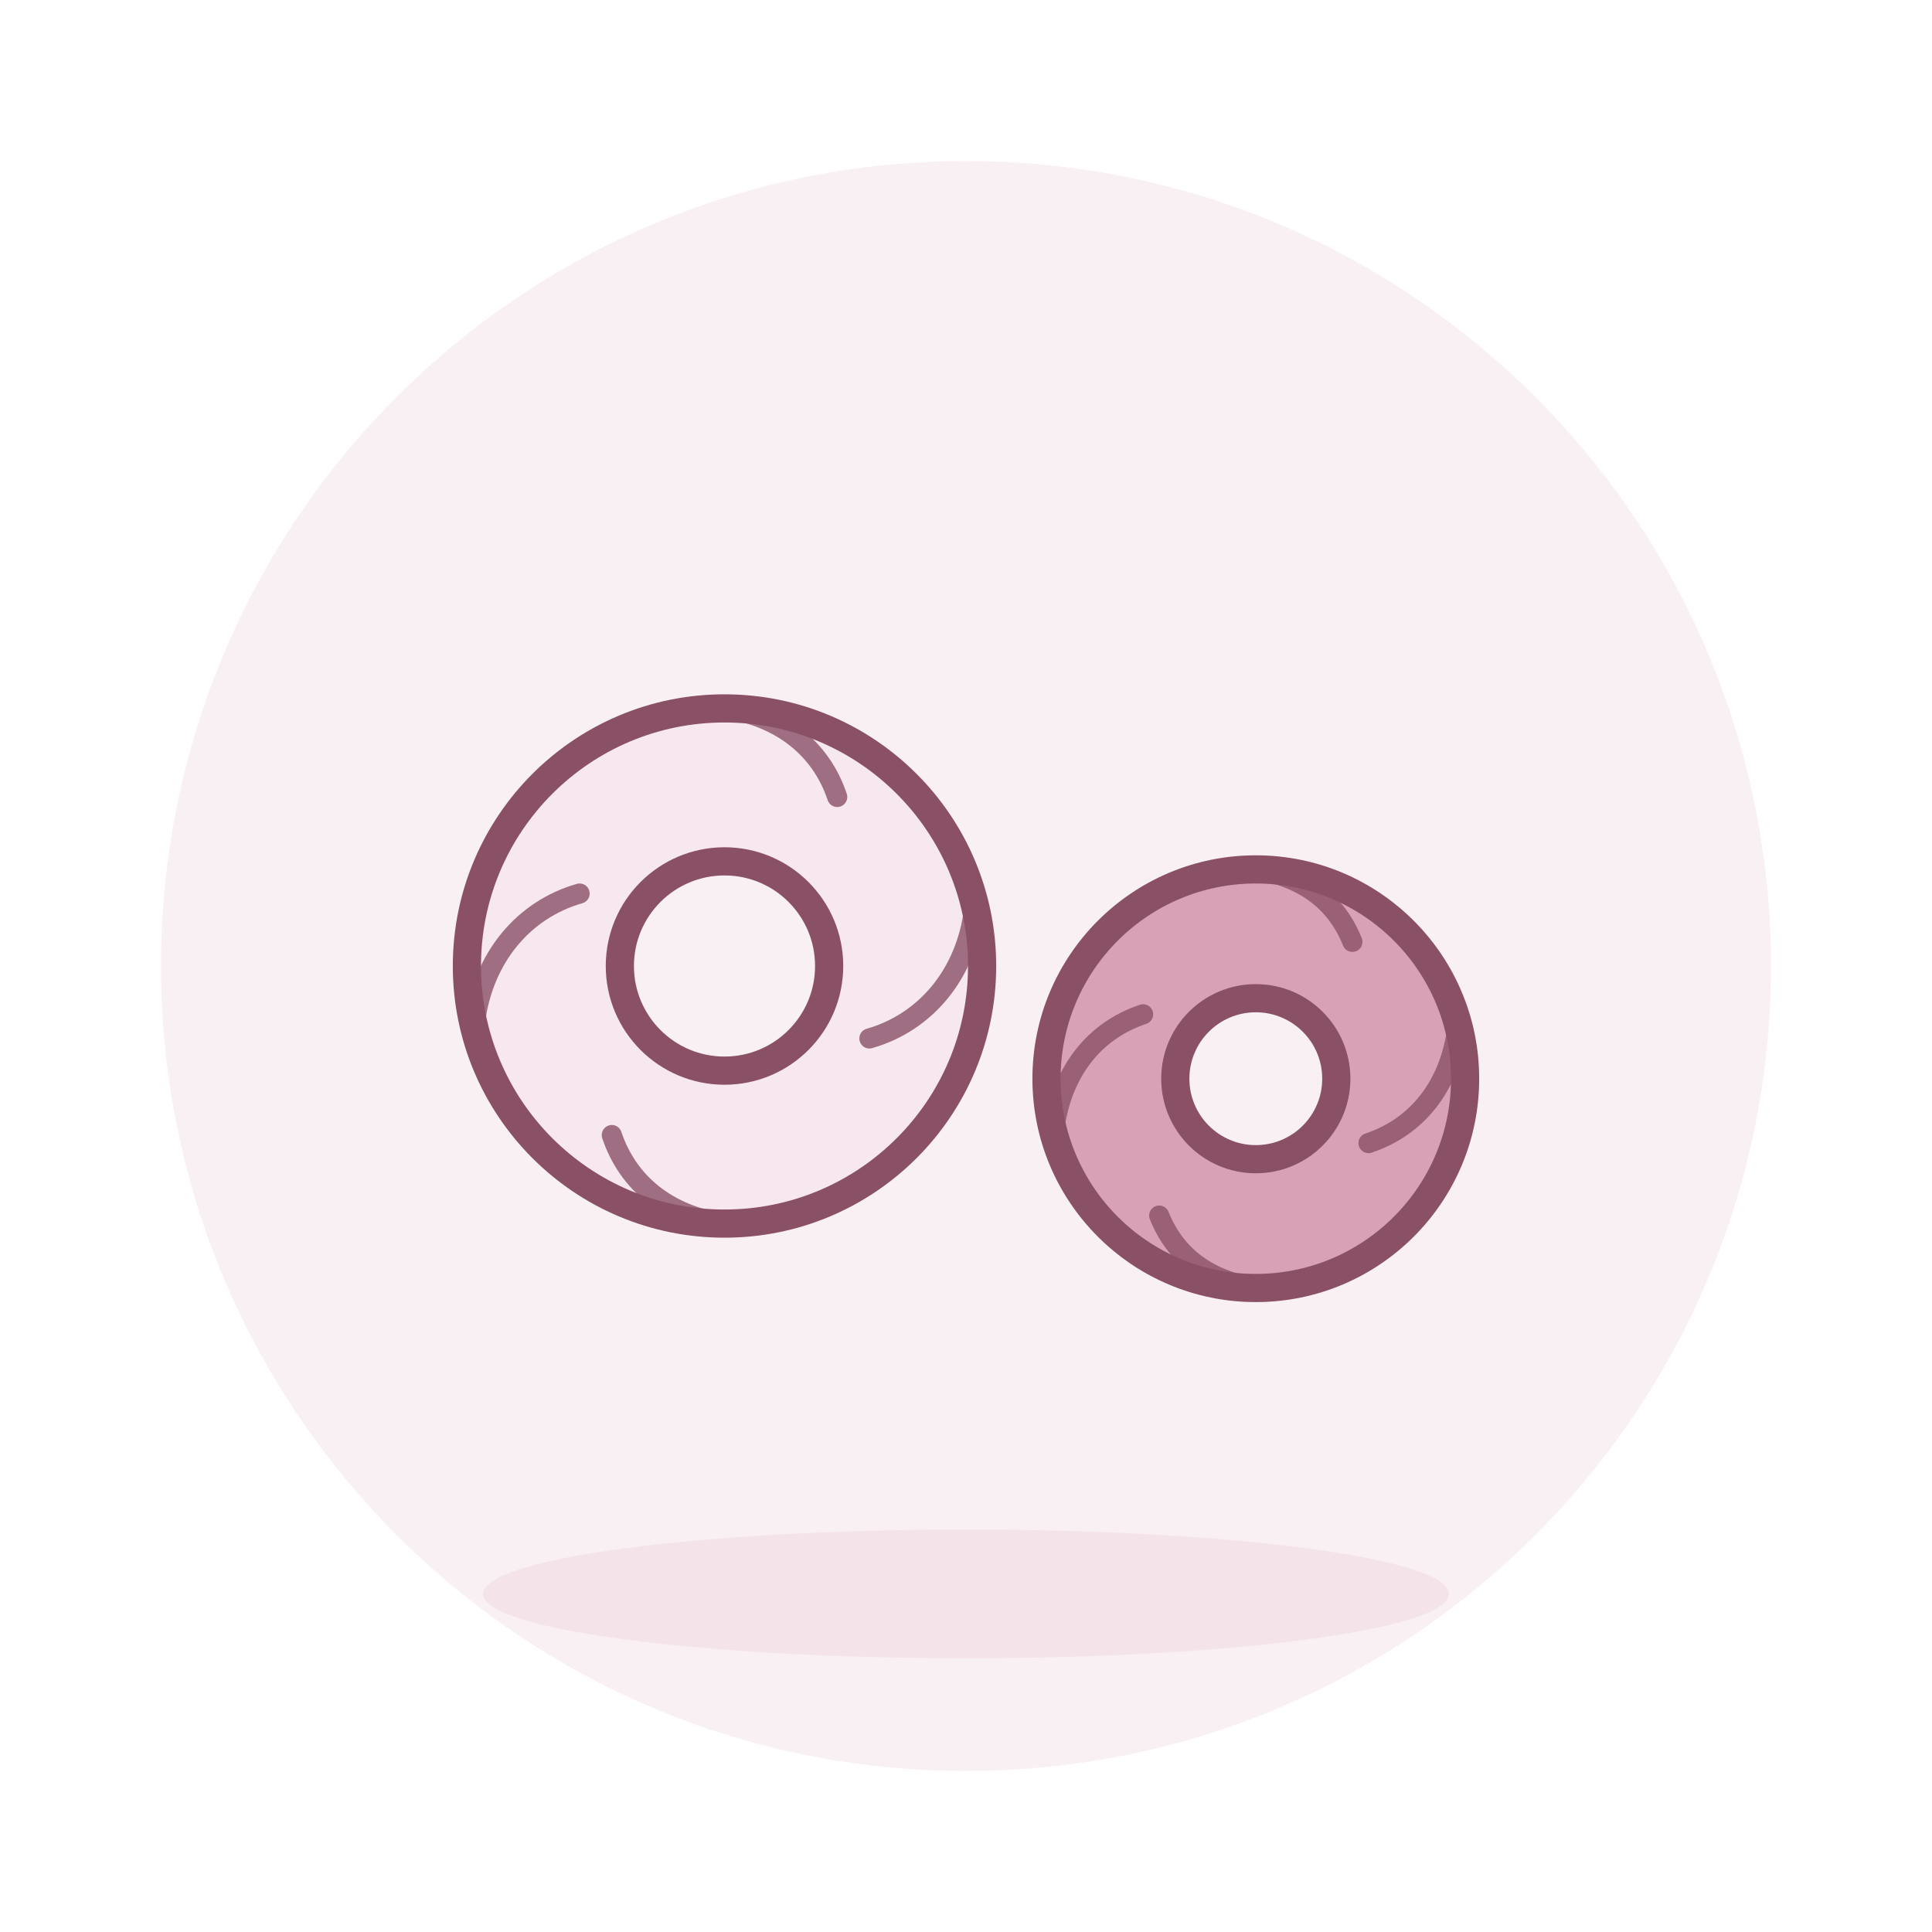
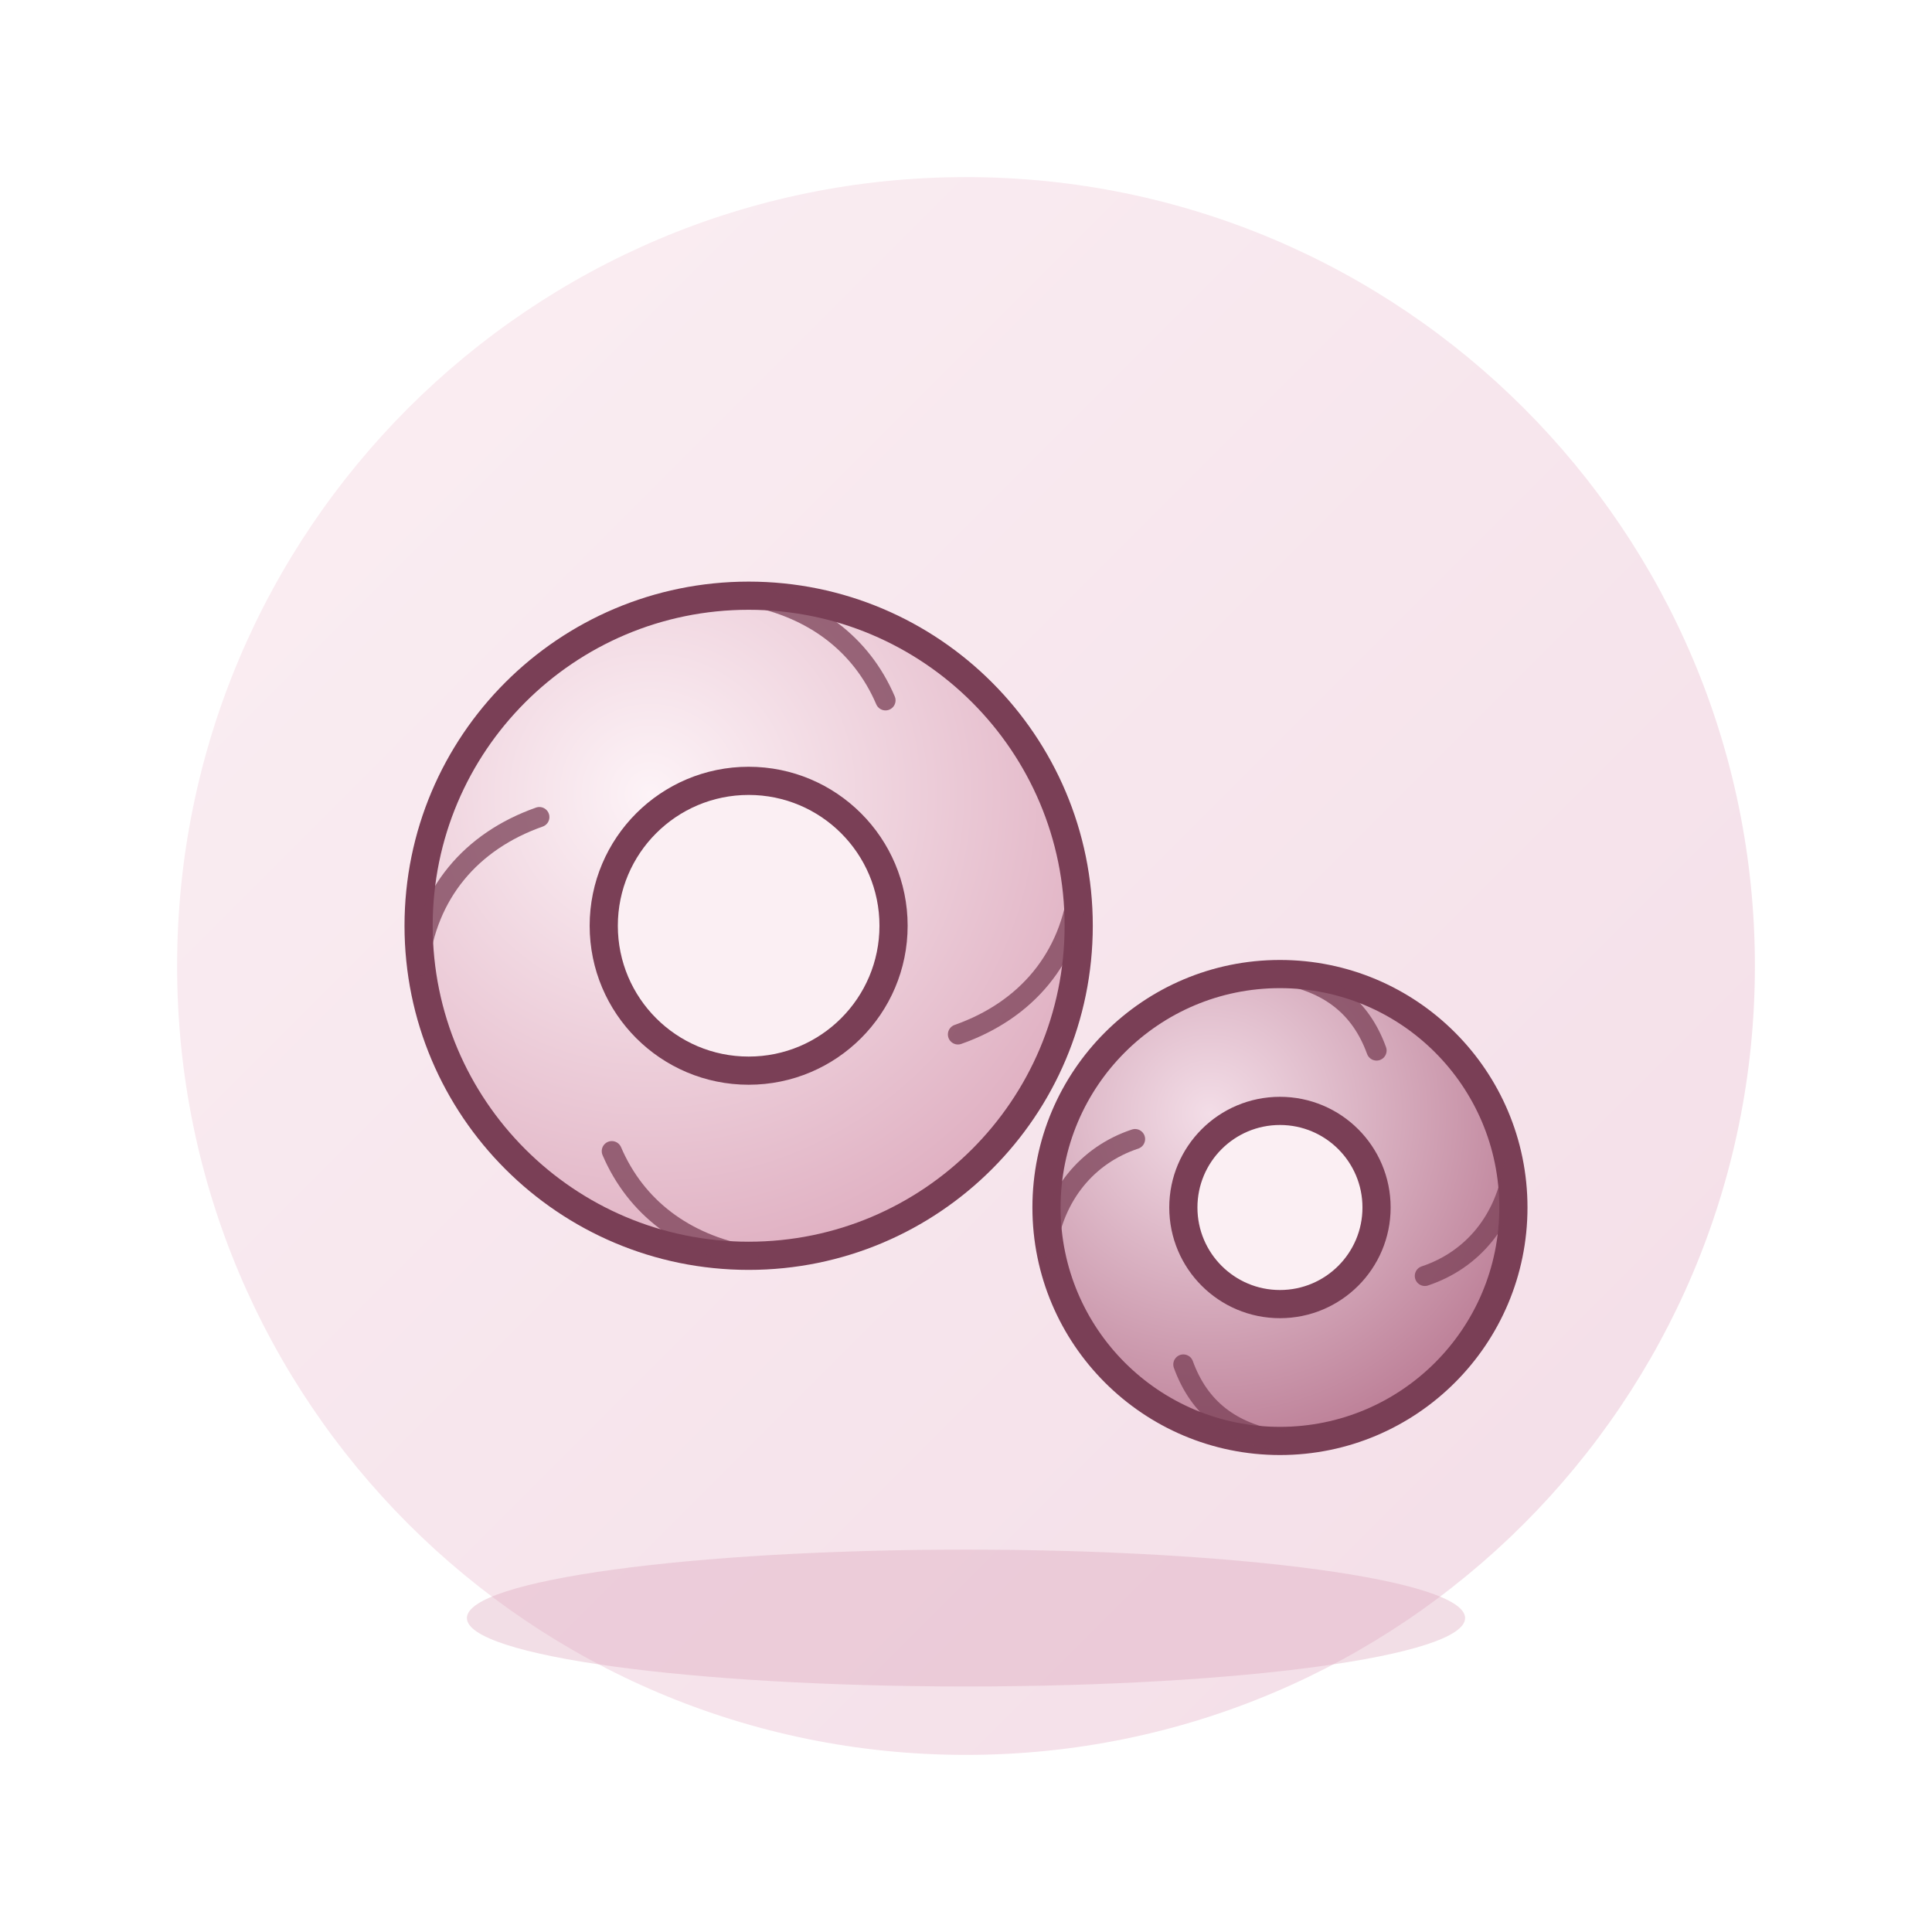
<svg xmlns="http://www.w3.org/2000/svg" viewBox="0 0 480 480">
-   <circle cx="240" cy="240" r="200" fill="#F9F0F3" />
-   <ellipse cx="240" cy="396" rx="120" ry="16" fill="#F2D9E2" opacity="0.55" />
-   <g stroke="#8A5066" stroke-width="7" stroke-linecap="round" stroke-linejoin="round">
-     <circle cx="180" cy="240" r="64" fill="#F7E7EE" />
-     <circle cx="180" cy="240" r="26" fill="#F9F0F3" />
-     <g stroke-width="5" opacity="0.8" fill="none">
-       <path d="M180 176 c14 2 24 10 28 22" />
-       <path d="M242 226 c-2 16-12 28-26 32" />
-       <path d="M180 304 c-14-2-24-10-28-22" />
-       <path d="M118 254 c2-16 12-28 26-32" />
+   <defs>
+     <linearGradient id="bg" x1="0" y1="0" x2="1" y2="1">
+       <stop offset="0" stop-color="#FBEFF3" />
+       <stop offset="1" stop-color="#F3DDE7" />
+     </linearGradient>
+     <radialGradient id="ring1" cx="0.35" cy="0.3" r="0.9">
+       <stop offset="0" stop-color="#FDF3F7" />
+       <stop offset="1" stop-color="#D9A1B6" />
+     </radialGradient>
+     <radialGradient id="ring2" cx="0.35" cy="0.3" r="0.9">
+       <stop offset="0" stop-color="#F3DDE7" />
+       <stop offset="1" stop-color="#B06A85" />
+     </radialGradient>
+   </defs>
+   <circle cx="240" cy="240" r="196" fill="url(#bg)" />
+   <ellipse cx="240" cy="402" rx="124" ry="17" fill="#D9A1B6" opacity="0.35" />
+   <g stroke="#7A3F56" stroke-width="7" stroke-linecap="round" stroke-linejoin="round">
+     <circle cx="186" cy="230" r="82" fill="url(#ring1)" />
+     <circle cx="186" cy="230" r="36" fill="#FBEFF3" />
+     <g stroke-width="5" opacity="0.75" fill="none">
+       <path d="M186 148 c16 3 28 12 34 26" />
+       <path d="M268 220 c-2 18-13 31-30 37" />
+       <path d="M186 312 c-16-3-28-12-34-26" />
+       <path d="M104 240 c2-18 13-31 30-37" />
    </g>
-     <circle cx="312" cy="268" r="52" fill="#D9A1B6" />
-     <circle cx="312" cy="268" r="20" fill="#F9F0F3" />
-     <g stroke-width="5" opacity="0.8" fill="none">
-       <path d="M312 216 c12 2 20 8 24 18" />
-       <path d="M362 256 c-2 14-10 24-22 28" />
-       <path d="M312 320 c-12-2-20-8-24-18" />
-       <path d="M262 280 c2-14 10-24 22-28" />
+     <circle cx="318" cy="300" r="58" fill="url(#ring2)" />
+     <circle cx="318" cy="300" r="24" fill="#FBEFF3" />
+     <g stroke-width="5" opacity="0.75" fill="none">
+       <path d="M318 242 c12 2 20 8 24 19" />
+       <path d="M376 290 c-2 13-10 23-22 27" />
+       <path d="M318 358 c-12-2-20-8-24-19" />
+       <path d="M260 310 c2-13 10-23 22-27" />
    </g>
  </g>
</svg>
